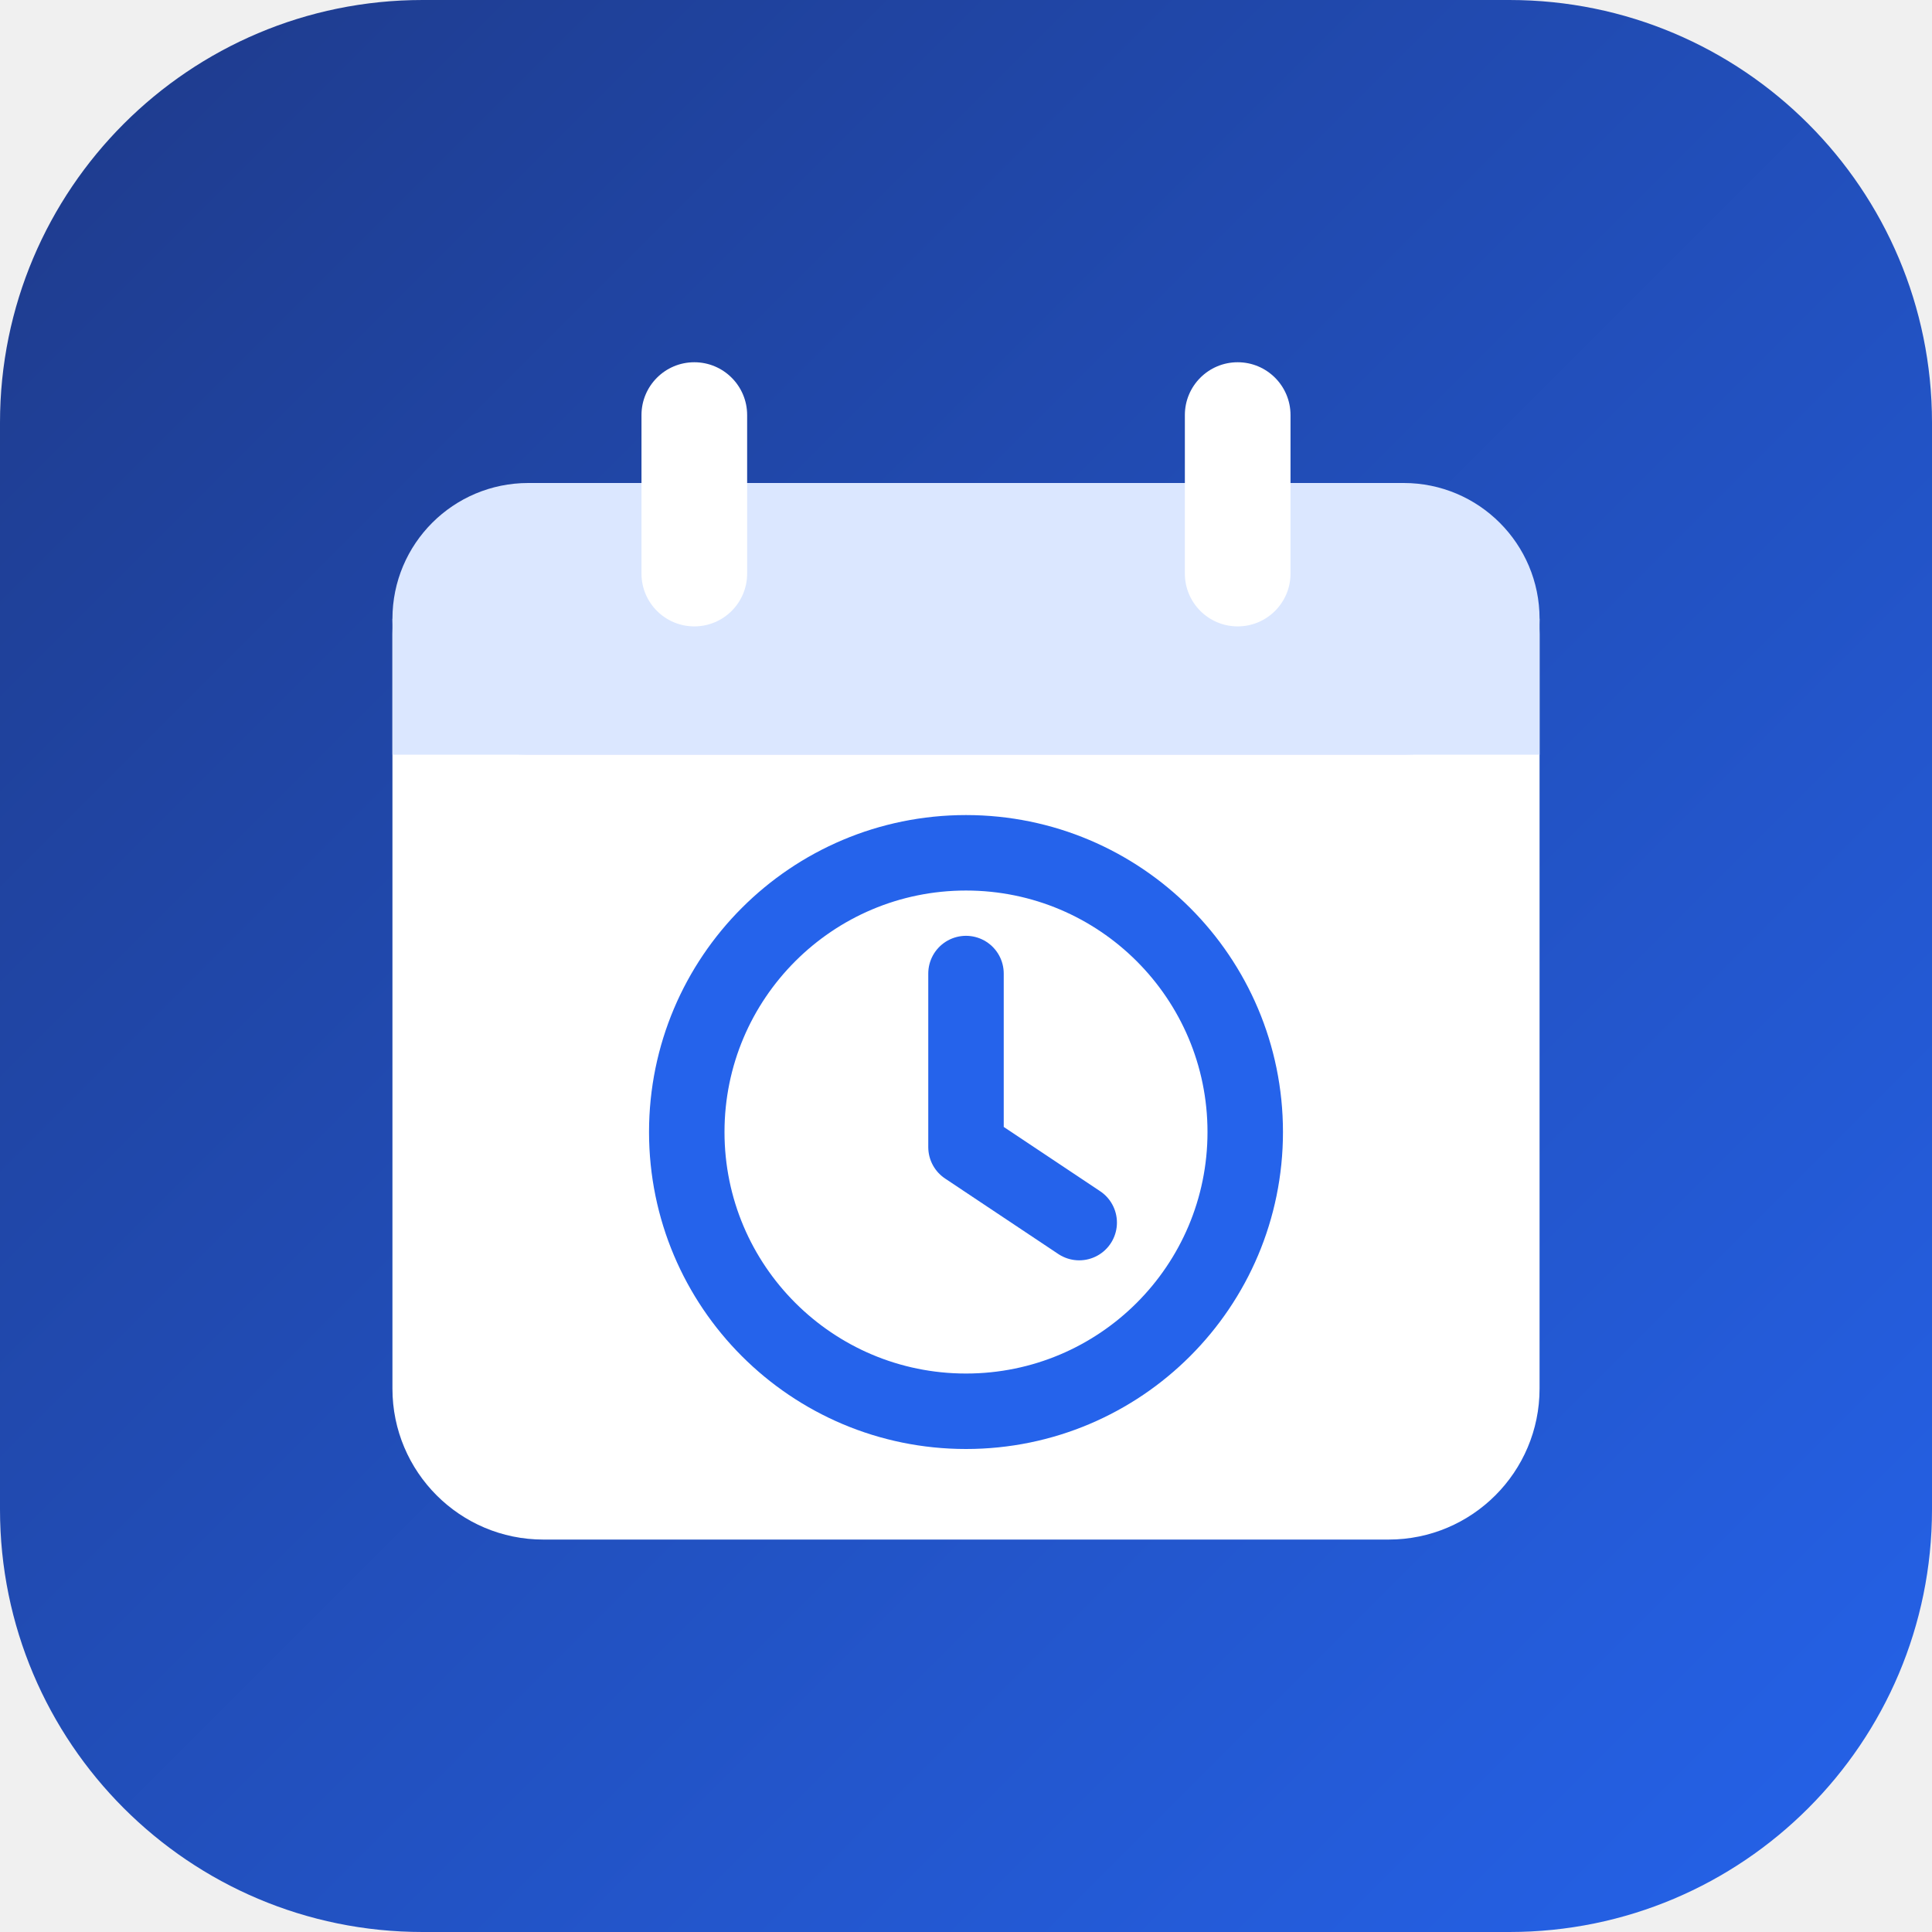
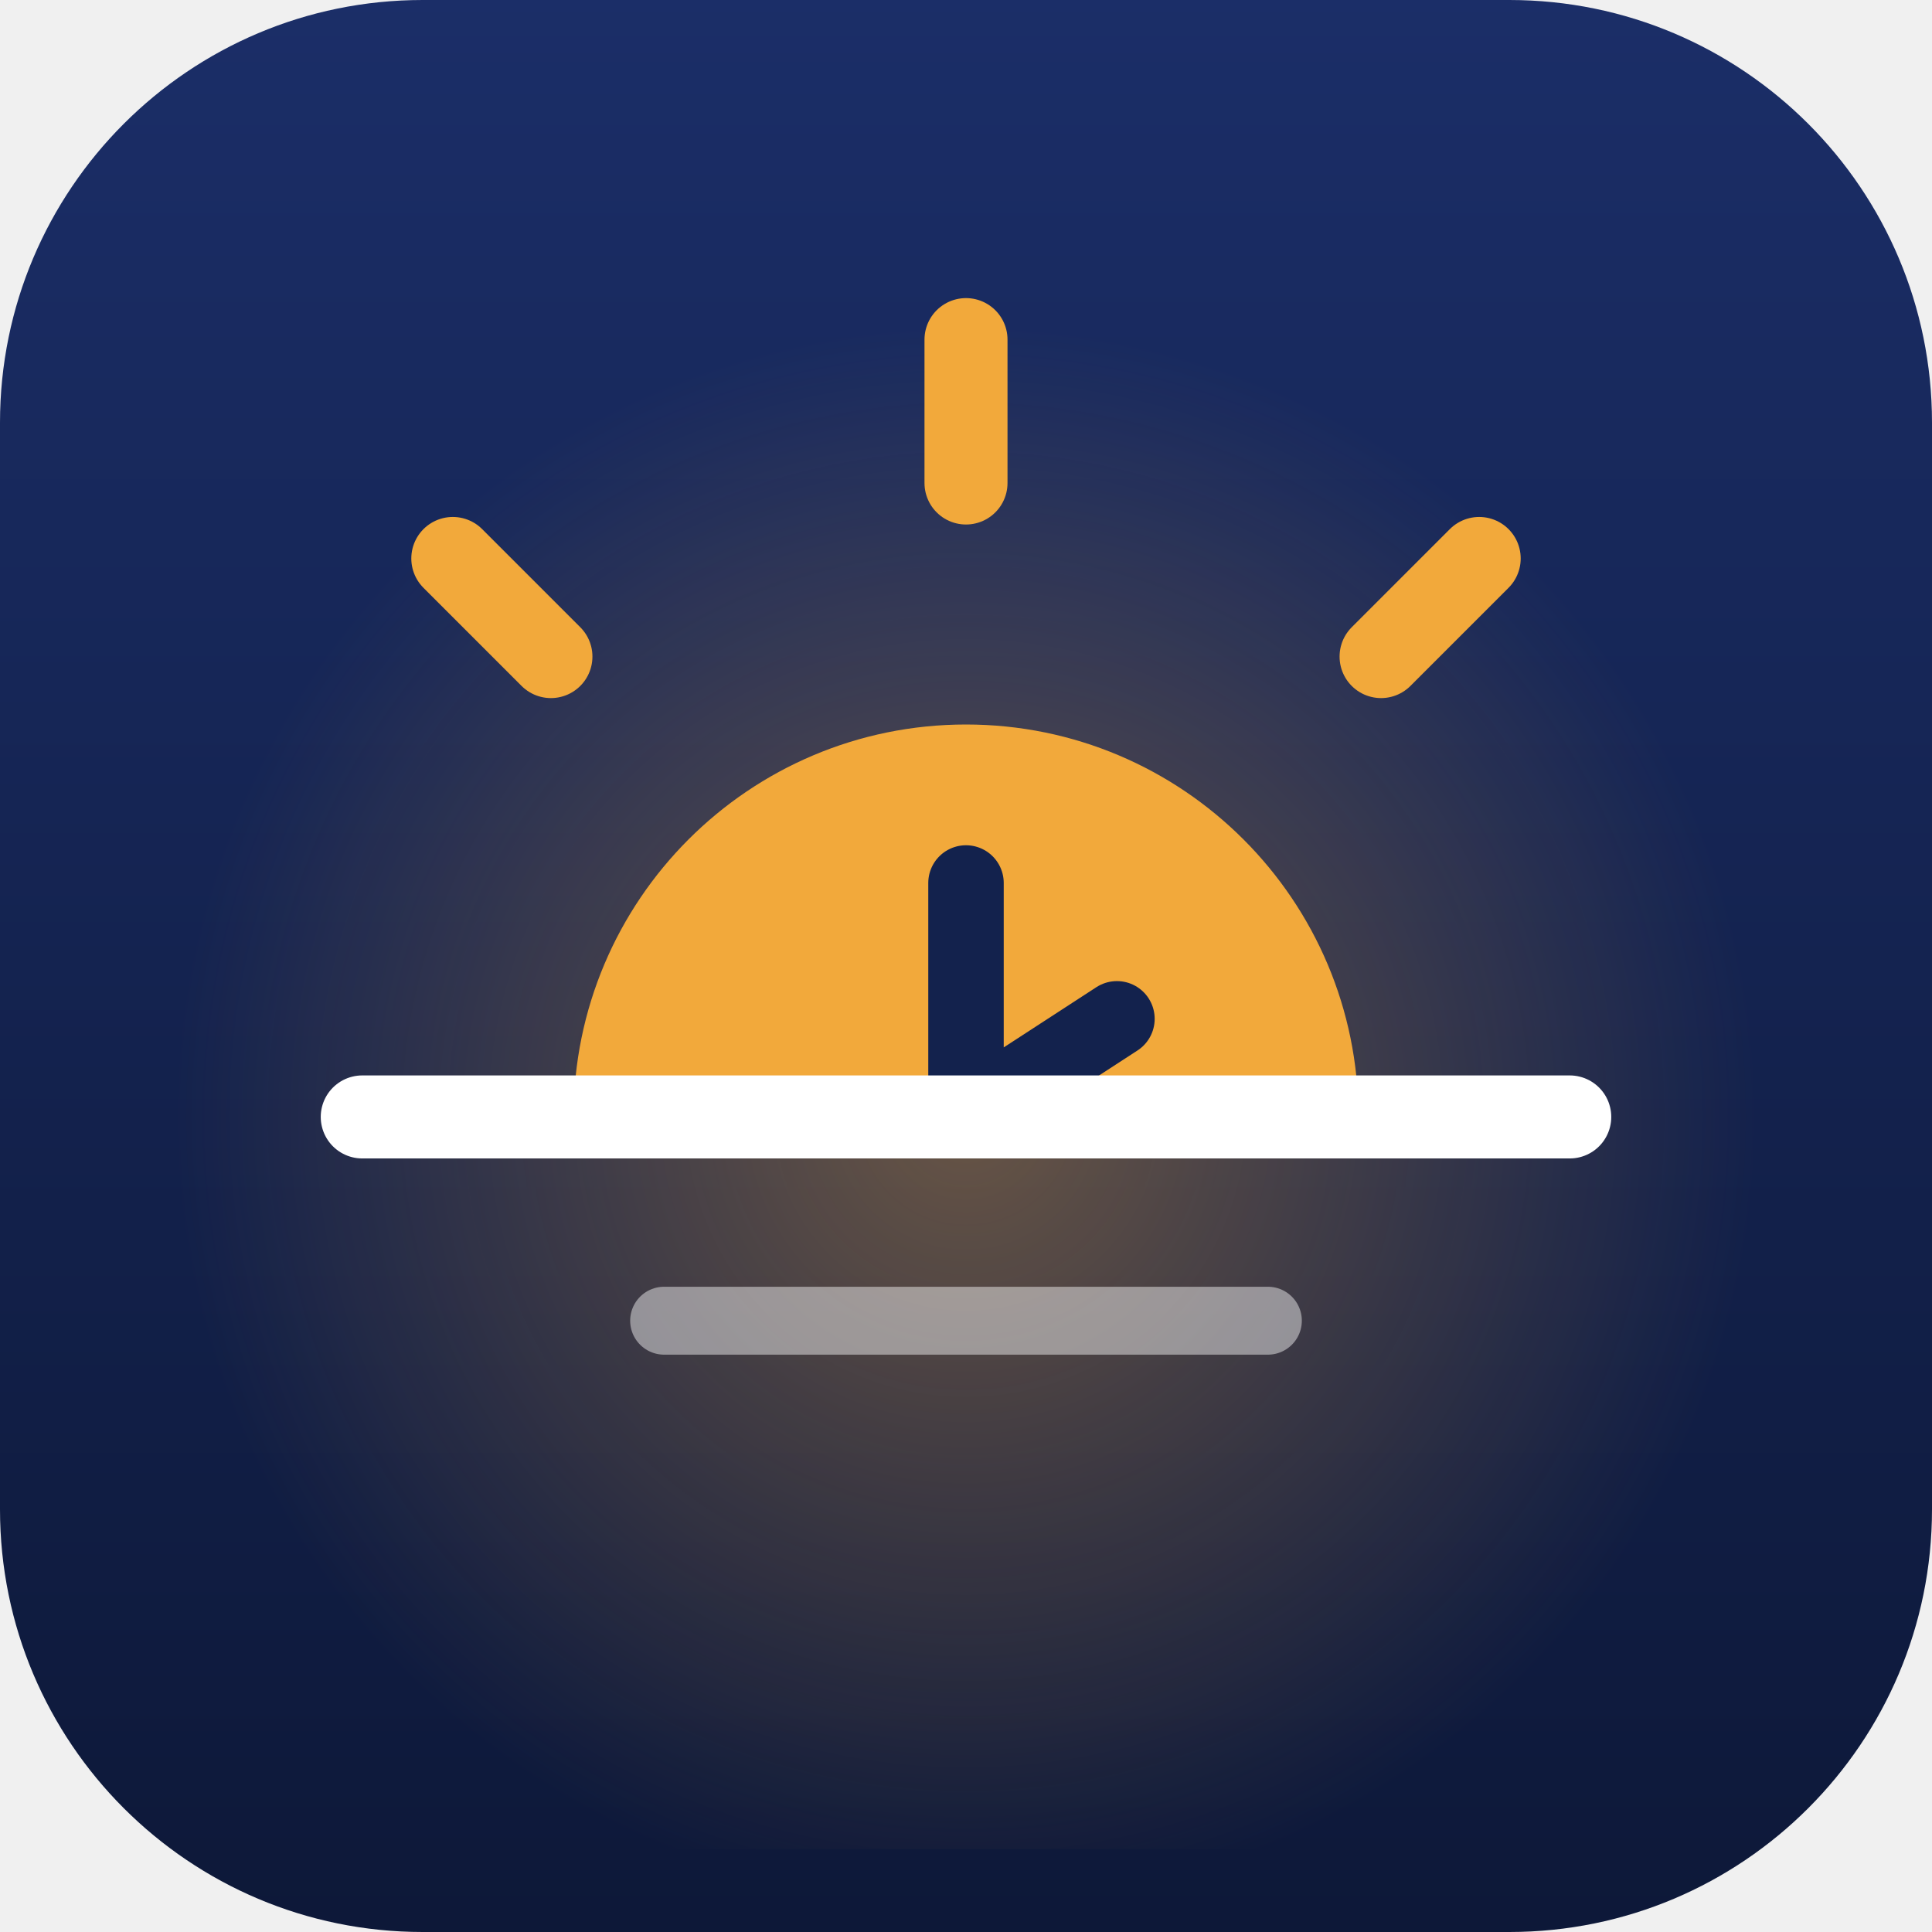
<svg xmlns="http://www.w3.org/2000/svg" viewBox="0 0 512 512">
  <defs>
-     <linearGradient id="g" x1="0" y1="0" x2="1" y2="1">
-       <stop offset="0" stop-color="#1e3a8a" />
-       <stop offset="1" stop-color="#2563eb" />
+     <linearGradient id="bg" x1="0" y1="0" x2="0" y2="1">
+       <stop offset="0" stop-color="#1B2E68" />
+       <stop offset="1" stop-color="#0D1838" />
    </linearGradient>
+     <radialGradient id="glow" gradientUnits="userSpaceOnUse" cx="256" cy="318" r="210">
+       <stop offset="0" stop-color="#F2A93B" stop-opacity=".38" />
+       <stop offset="1" stop-color="#F2A93B" stop-opacity="0" />
+     </radialGradient>
+     <clipPath id="sky">
+       <rect x="0" y="0" width="512" height="318" />
+     </clipPath>
  </defs>
-   <rect width="512" height="512" rx="112" fill="url(#g)" />
-   <rect x="104" y="128" width="304" height="280" rx="40" fill="#fff" />
-   <rect x="104" y="128" width="304" height="72" rx="36" fill="#dbe7ff" />
-   <rect x="104" y="164" width="304" height="36" fill="#dbe7ff" />
-   <rect x="170" y="96" width="28" height="70" rx="14" fill="#fff" />
-   <rect x="314" y="96" width="28" height="70" rx="14" fill="#fff" />
-   <circle cx="256" cy="300" r="74" fill="none" stroke="#2563eb" stroke-width="20" />
-   <path d="M256 258v46l30 20" fill="none" stroke="#2563eb" stroke-width="20" stroke-linecap="round" stroke-linejoin="round" />
+   <rect width="512" height="512" rx="112" fill="url(#bg)" />
+   <g transform="translate(0.0 -22.0) scale(1.0)">
+     <rect x="0" y="0" width="512" height="512" fill="url(#glow)" />
+     <g clip-path="url(#sky)">
+       <circle cx="256" cy="318" r="104" fill="#F2A93B" />
+     </g>
+     <g stroke="#F2A93B" stroke-width="22" stroke-linecap="round">
+       <path d="M256 150v-38" />
+       <path d="M146 196l-26-26" />
+       <path d="M366 196l26-26" />
+     </g>
+     <path d="M256 318v-62M256 318l40 -26" stroke="#13224D" stroke-width="20" stroke-linecap="round" fill="none" />
+     <path d="M96 318h320" stroke="#FFFFFF" stroke-width="22" stroke-linecap="round" />
+     <path d="M176 372h160" stroke="#FFFFFF" stroke-opacity=".45" stroke-width="18" stroke-linecap="round" />
+   </g>
</svg>
